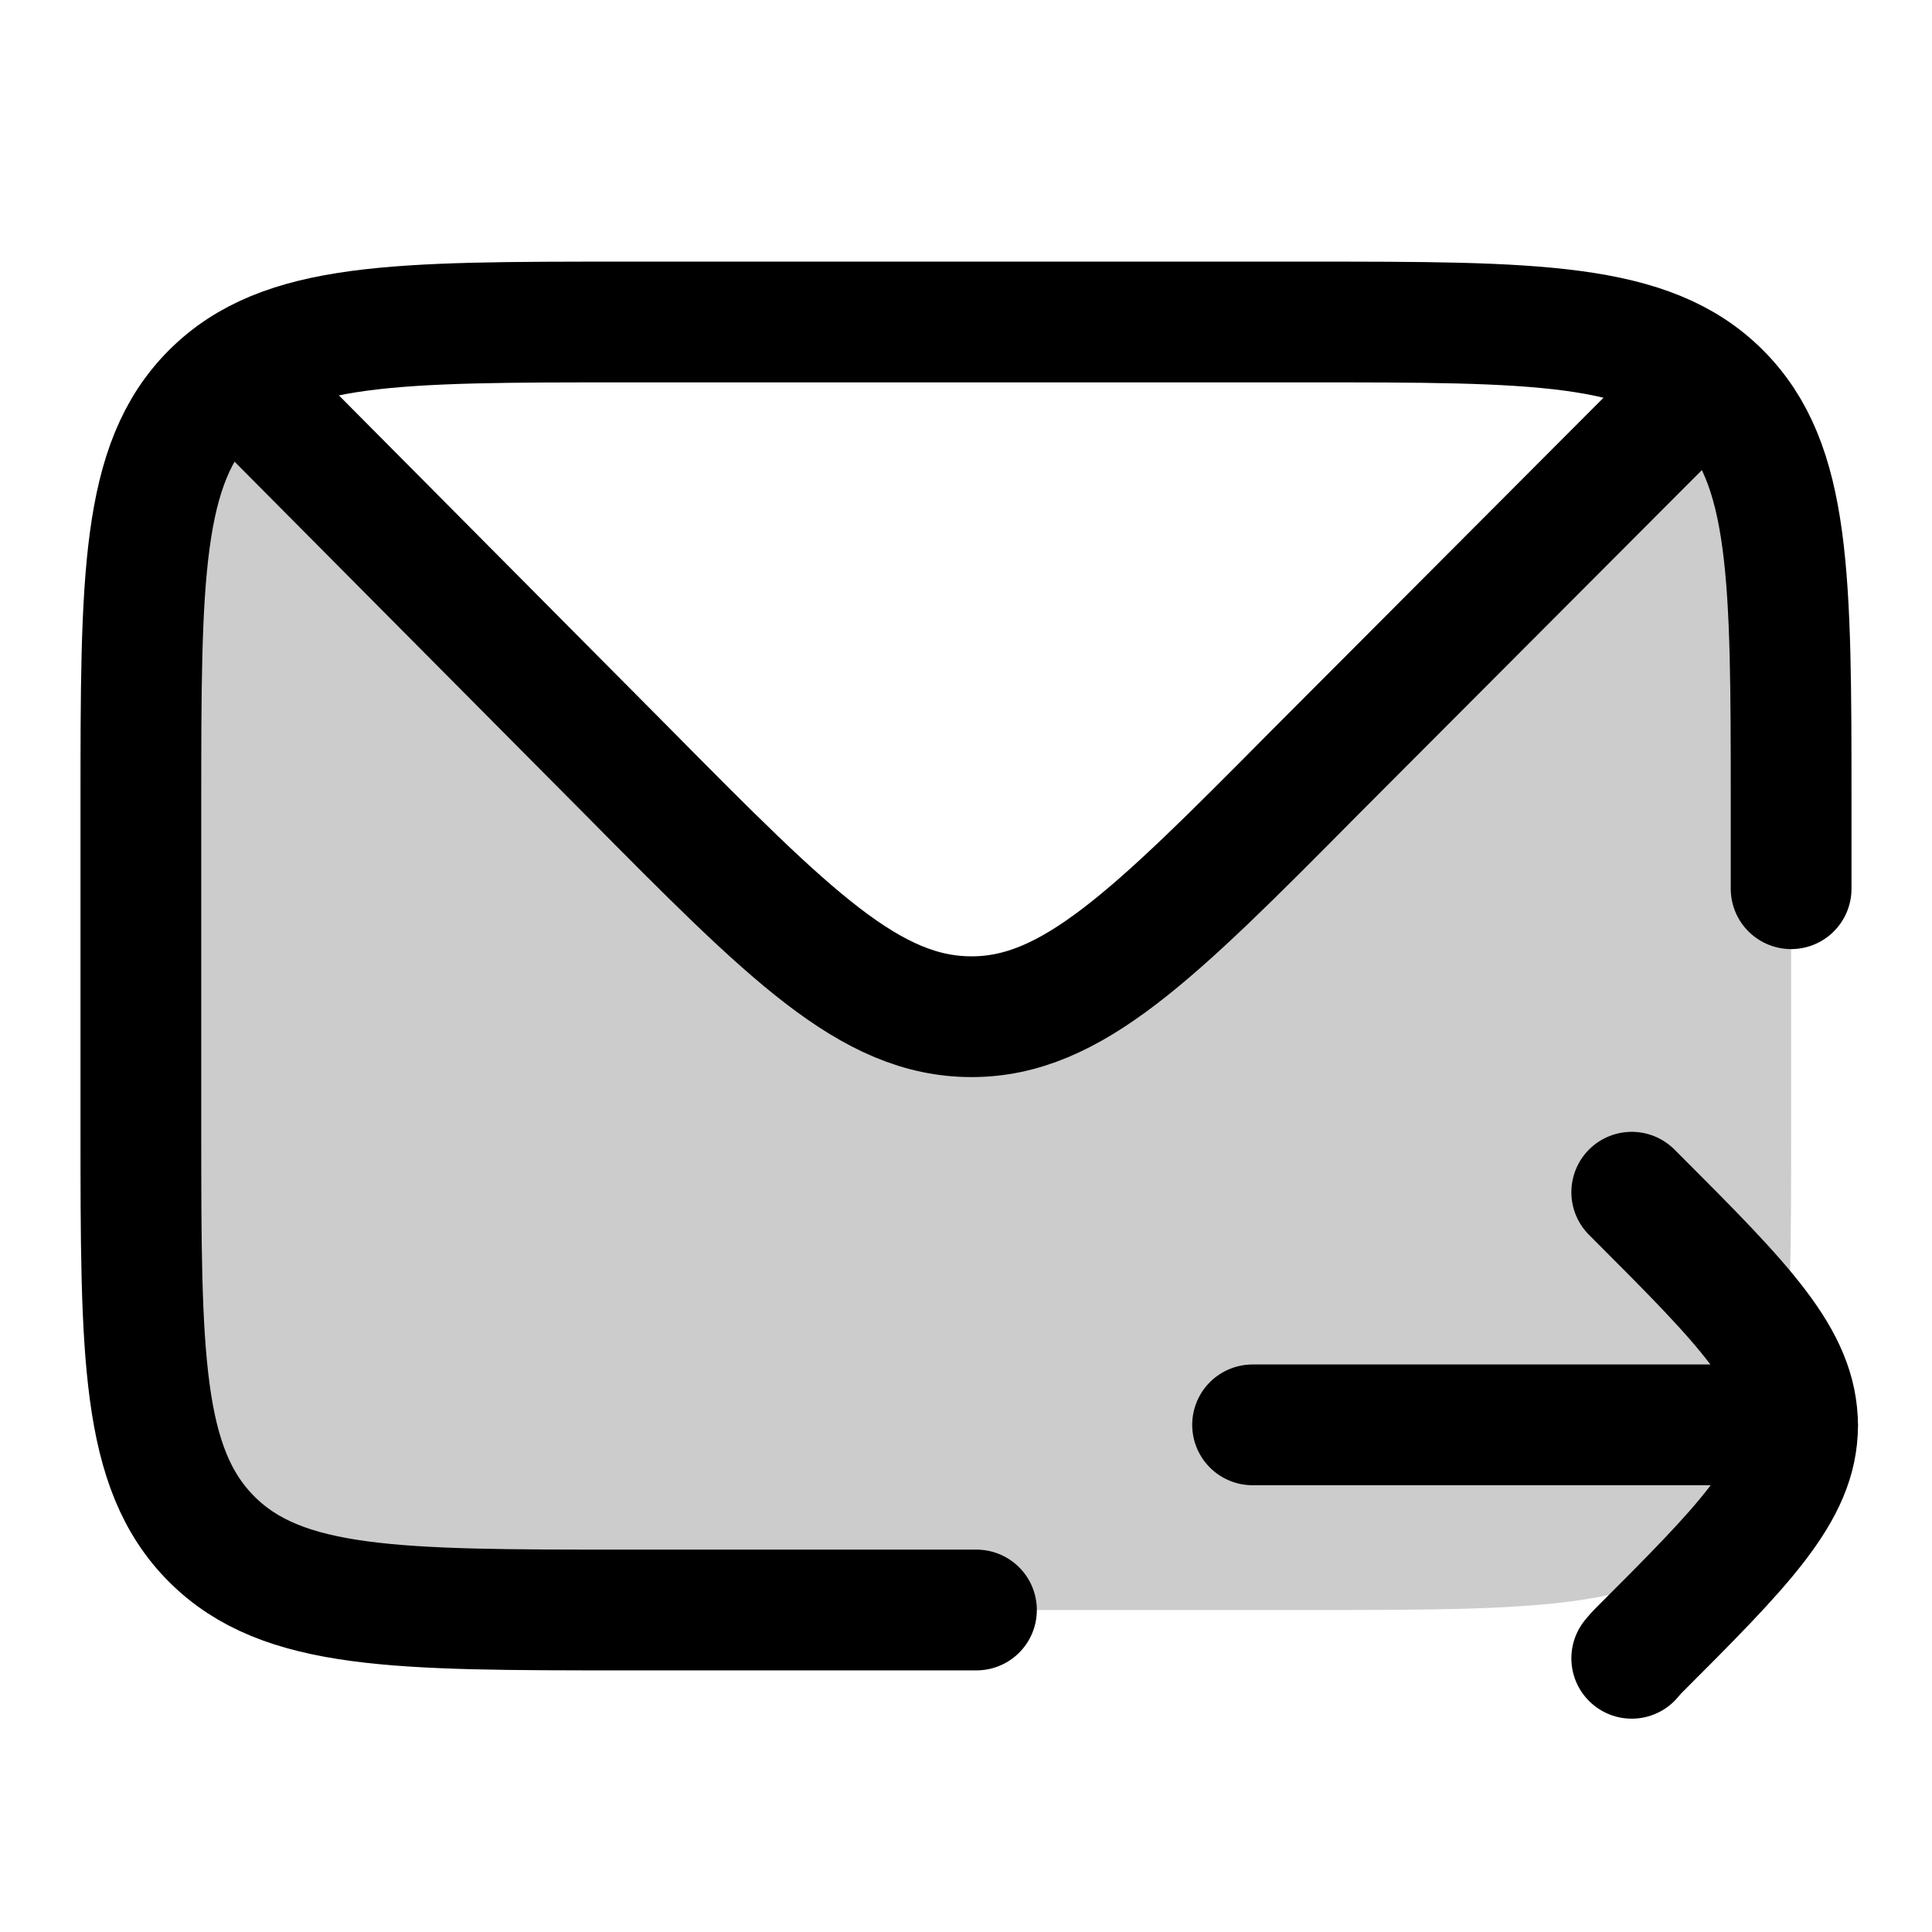
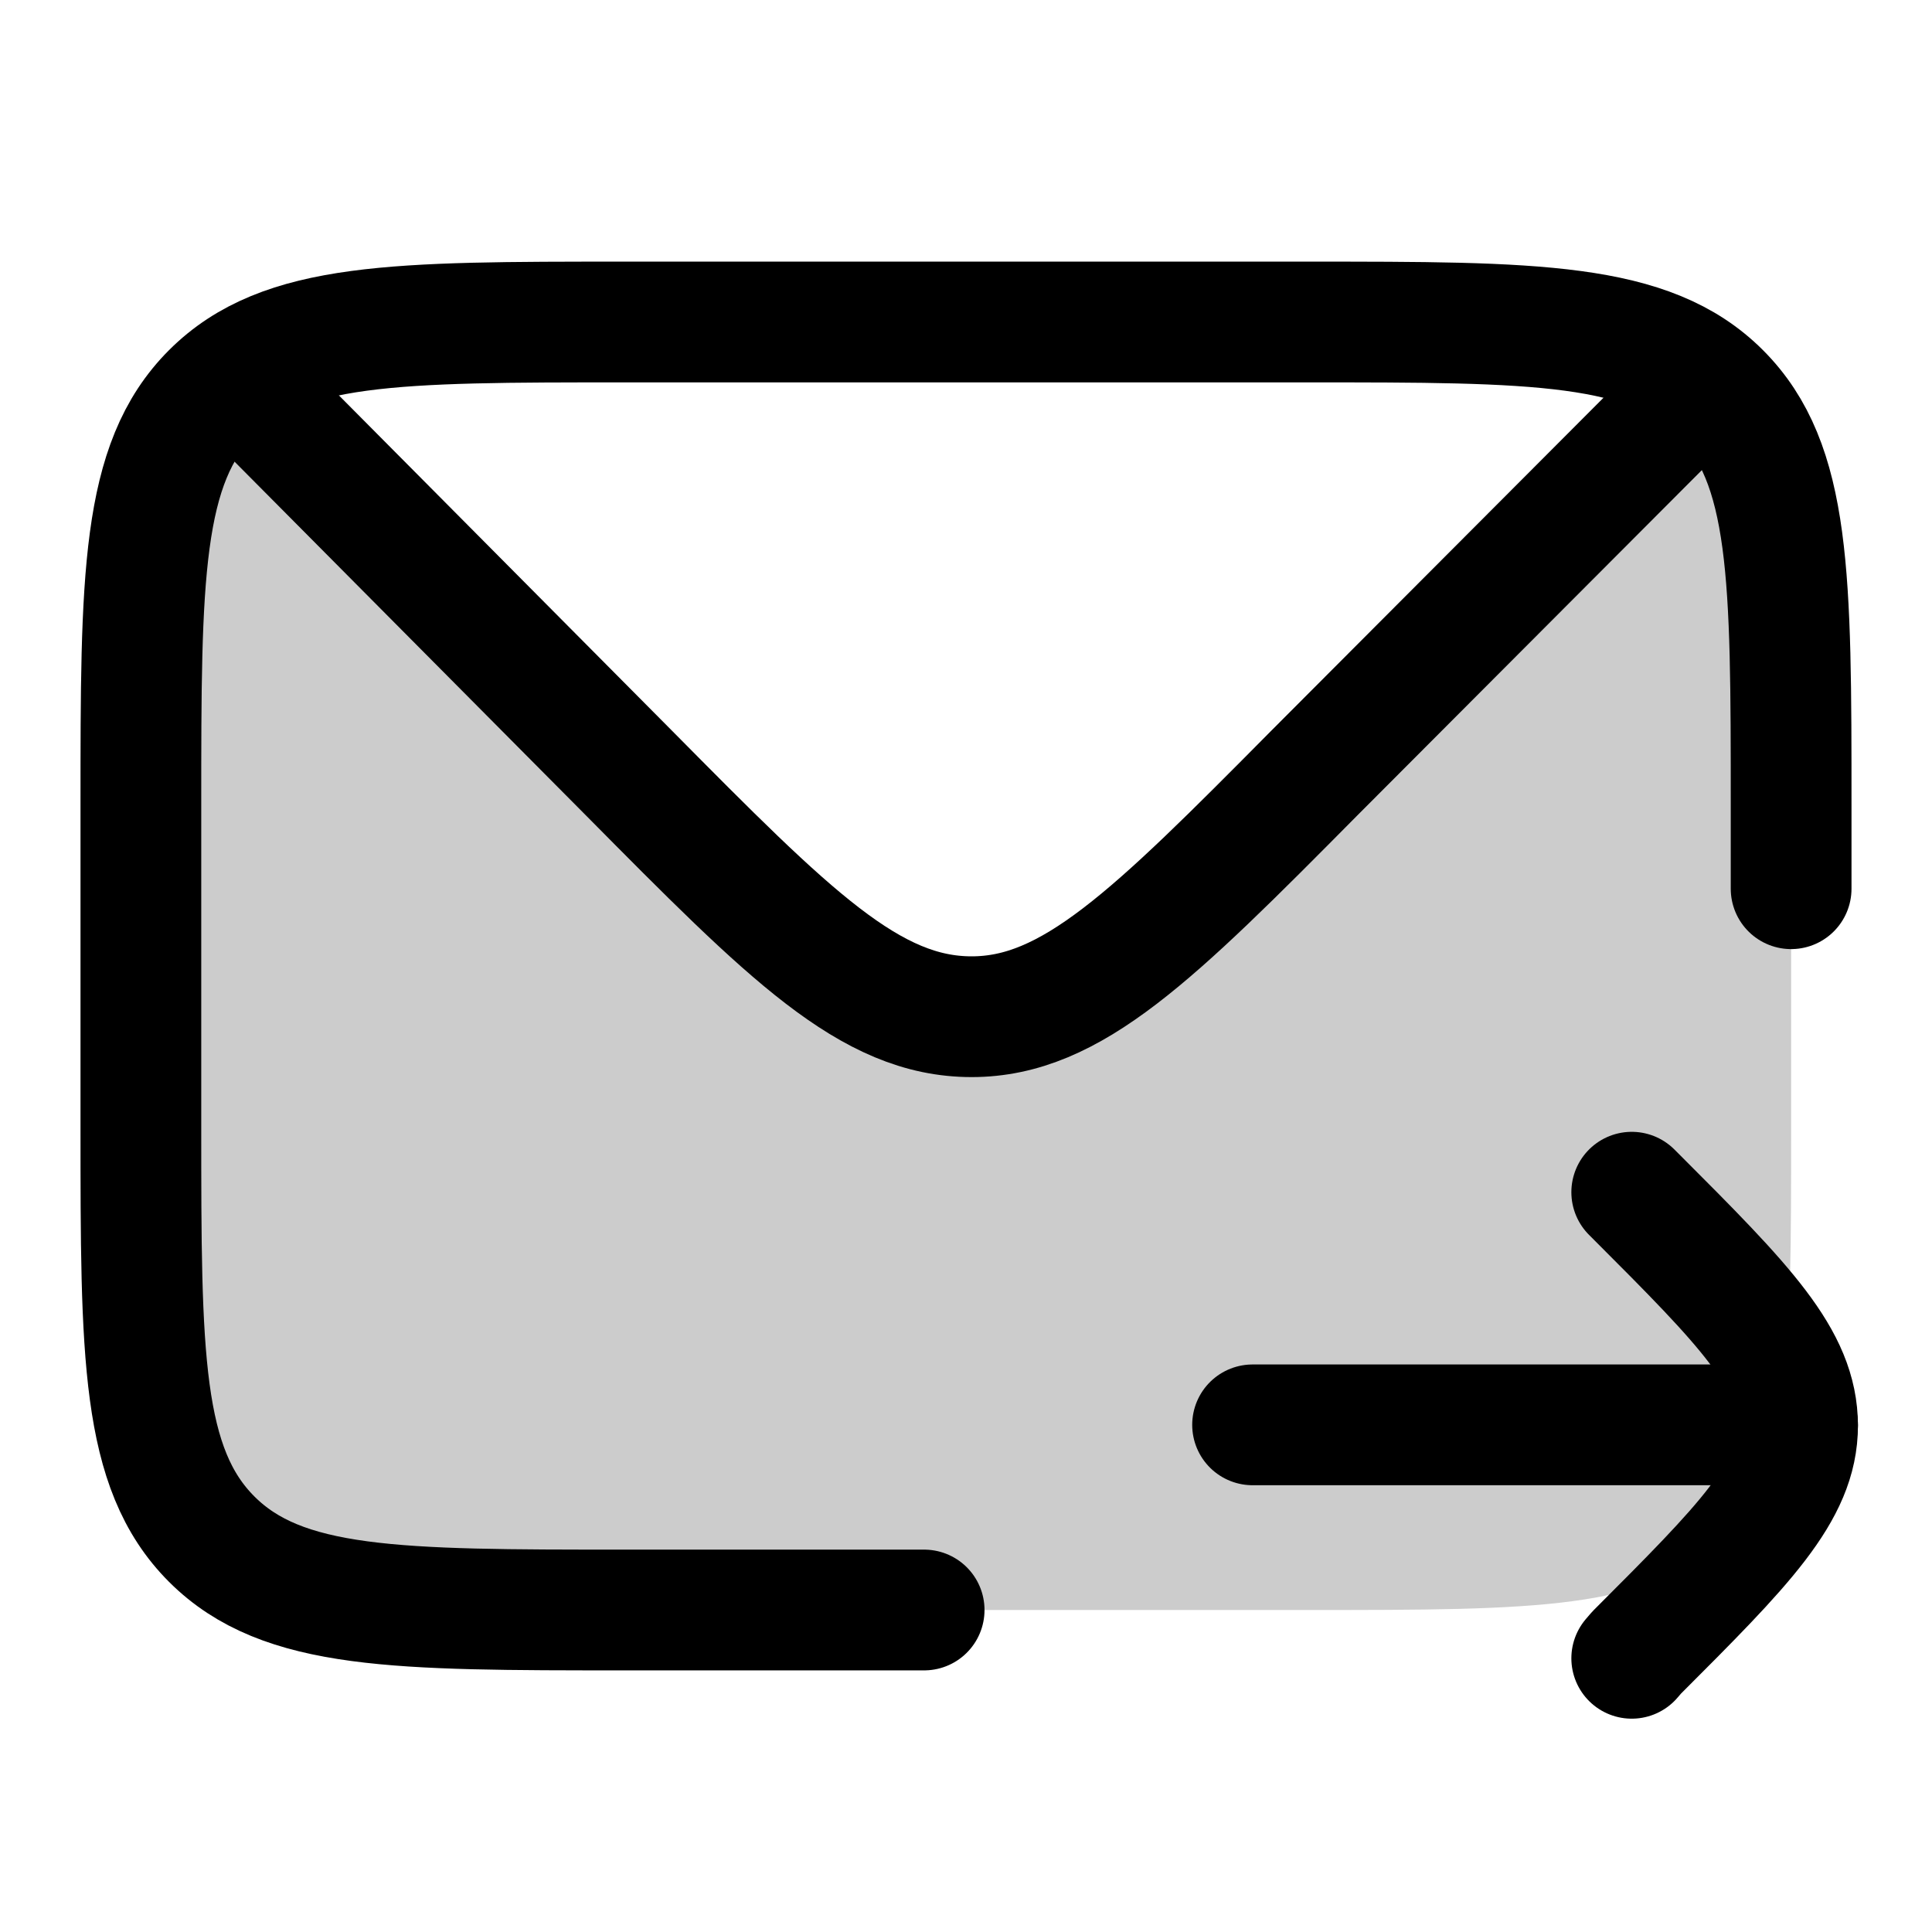
<svg xmlns="http://www.w3.org/2000/svg" width="24" height="24" viewBox="0 0 24 24" fill="none">
  <path opacity=".2" d="M2.09 8.55c0-1.87 0-2.81.58-3.08s1.3.34 2.72 1.56l5.48 4.68c.62.53.93.8 1.3.8s.68-.27 1.3-.8l5.48-4.68c1.42-1.22 2.13-1.83 2.72-1.56.58.27.58 1.2.58 3.08V14c0 2.83 0 4.24-.88 5.12s-2.3.88-5.12.88H8.09c-2.83 0-4.24 0-5.12-.88s-.88-2.3-.88-5.12z" fill="currentColor" />
-   <path d="M22.25 11.04V10c0-2.83 0-4.24-.88-5.12S19.07 4 16.25 4h-8.5c-2.83 0-4.24 0-5.12.88s-.88 2.3-.88 5.12v4c0 2.83 0 4.24.88 5.12s2.3.88 5.12.88h4.38" stroke="currentColor" stroke-width="1.5" stroke-linecap="round" stroke-linejoin="round" />
+   <path d="M22.25 11.04V10c0-2.83 0-4.24-.88-5.12S19.07 4 16.25 4h-8.5c-2.83 0-4.24 0-5.12.88s-.88 2.3-.88 5.12v4c0 2.83 0 4.24.88 5.12s2.3.88 5.12.88h3.73" stroke="currentColor" stroke-width="1.5" stroke-linecap="round" stroke-linejoin="round" />
  <path d="m3.34 5.1 4.47 4.5c2 2.02 3 3.03 4.26 3.03 1.24 0 2.25-1 4.25-3.02l4.49-4.5" stroke="currentColor" stroke-width="1.5" stroke-linecap="round" stroke-linejoin="round" />
  <path d="m20.27 20.6.06-.07c1.33-1.33 2-2 2-2.82 0-.83-.66-1.5-2-2.84l-.06-.06" stroke="currentColor" stroke-width="1.5" stroke-linecap="round" stroke-linejoin="round" />
  <path d="M15.56 17.7h6.77" stroke="currentColor" stroke-width="1.5" stroke-linecap="round" stroke-linejoin="round" />
</svg>
